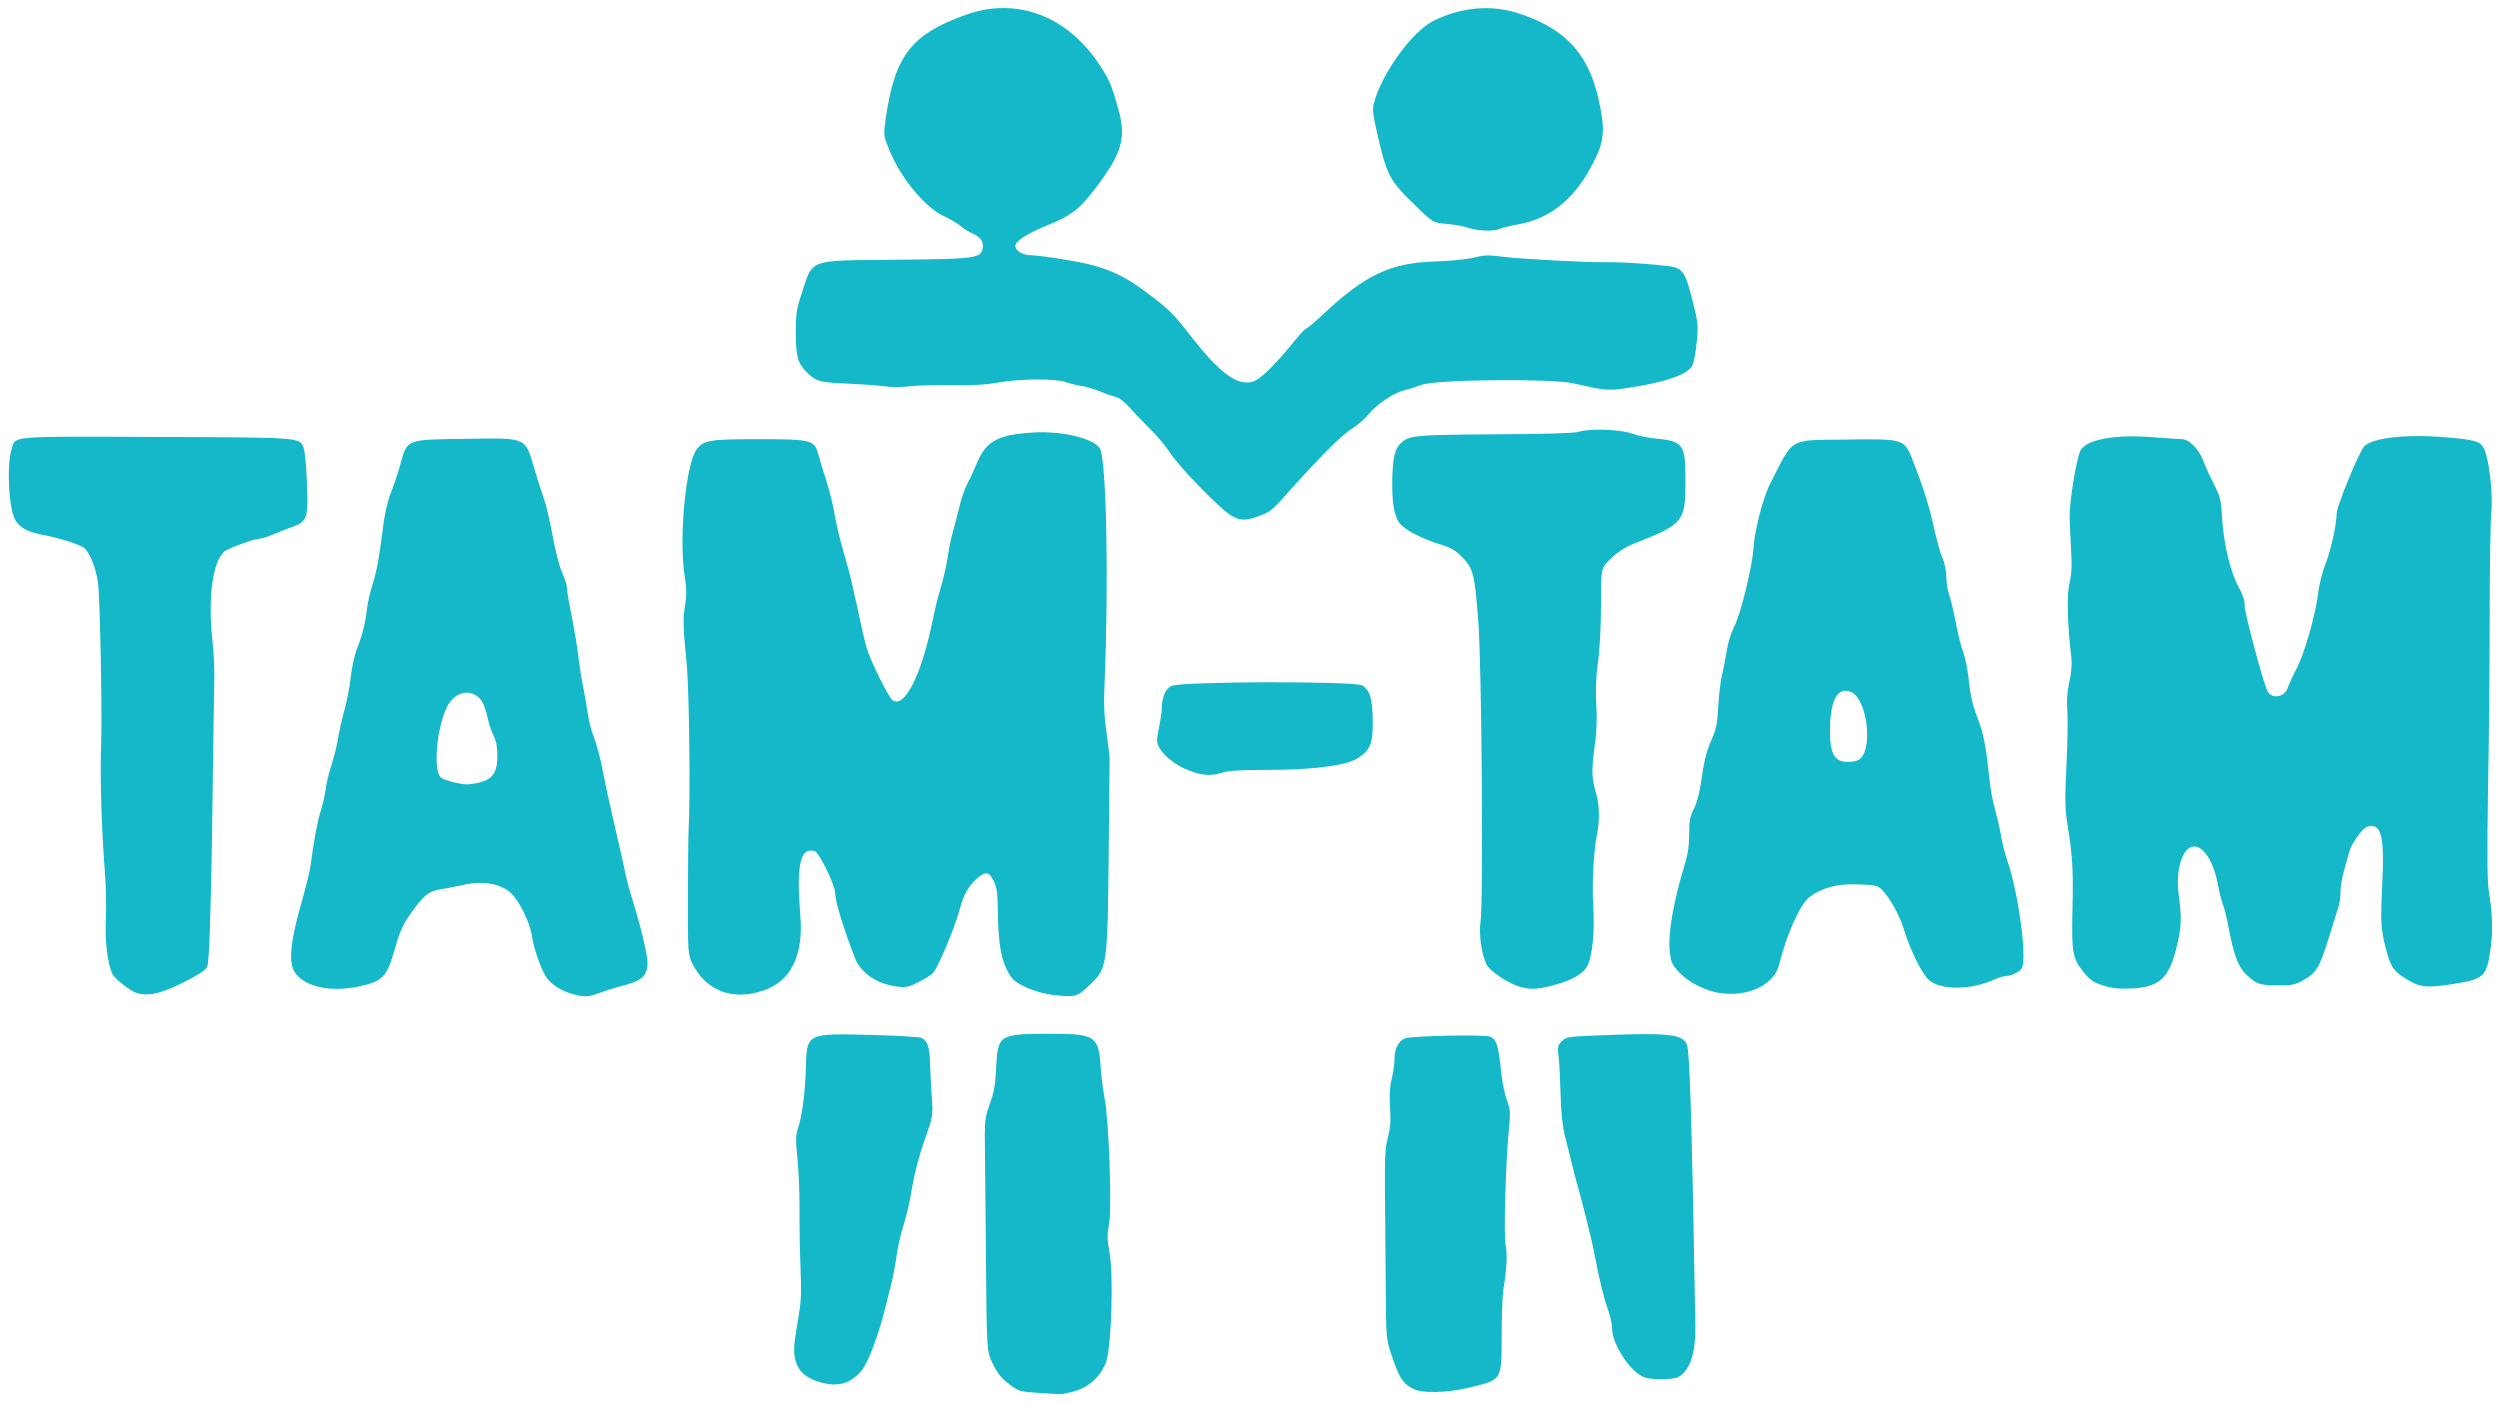
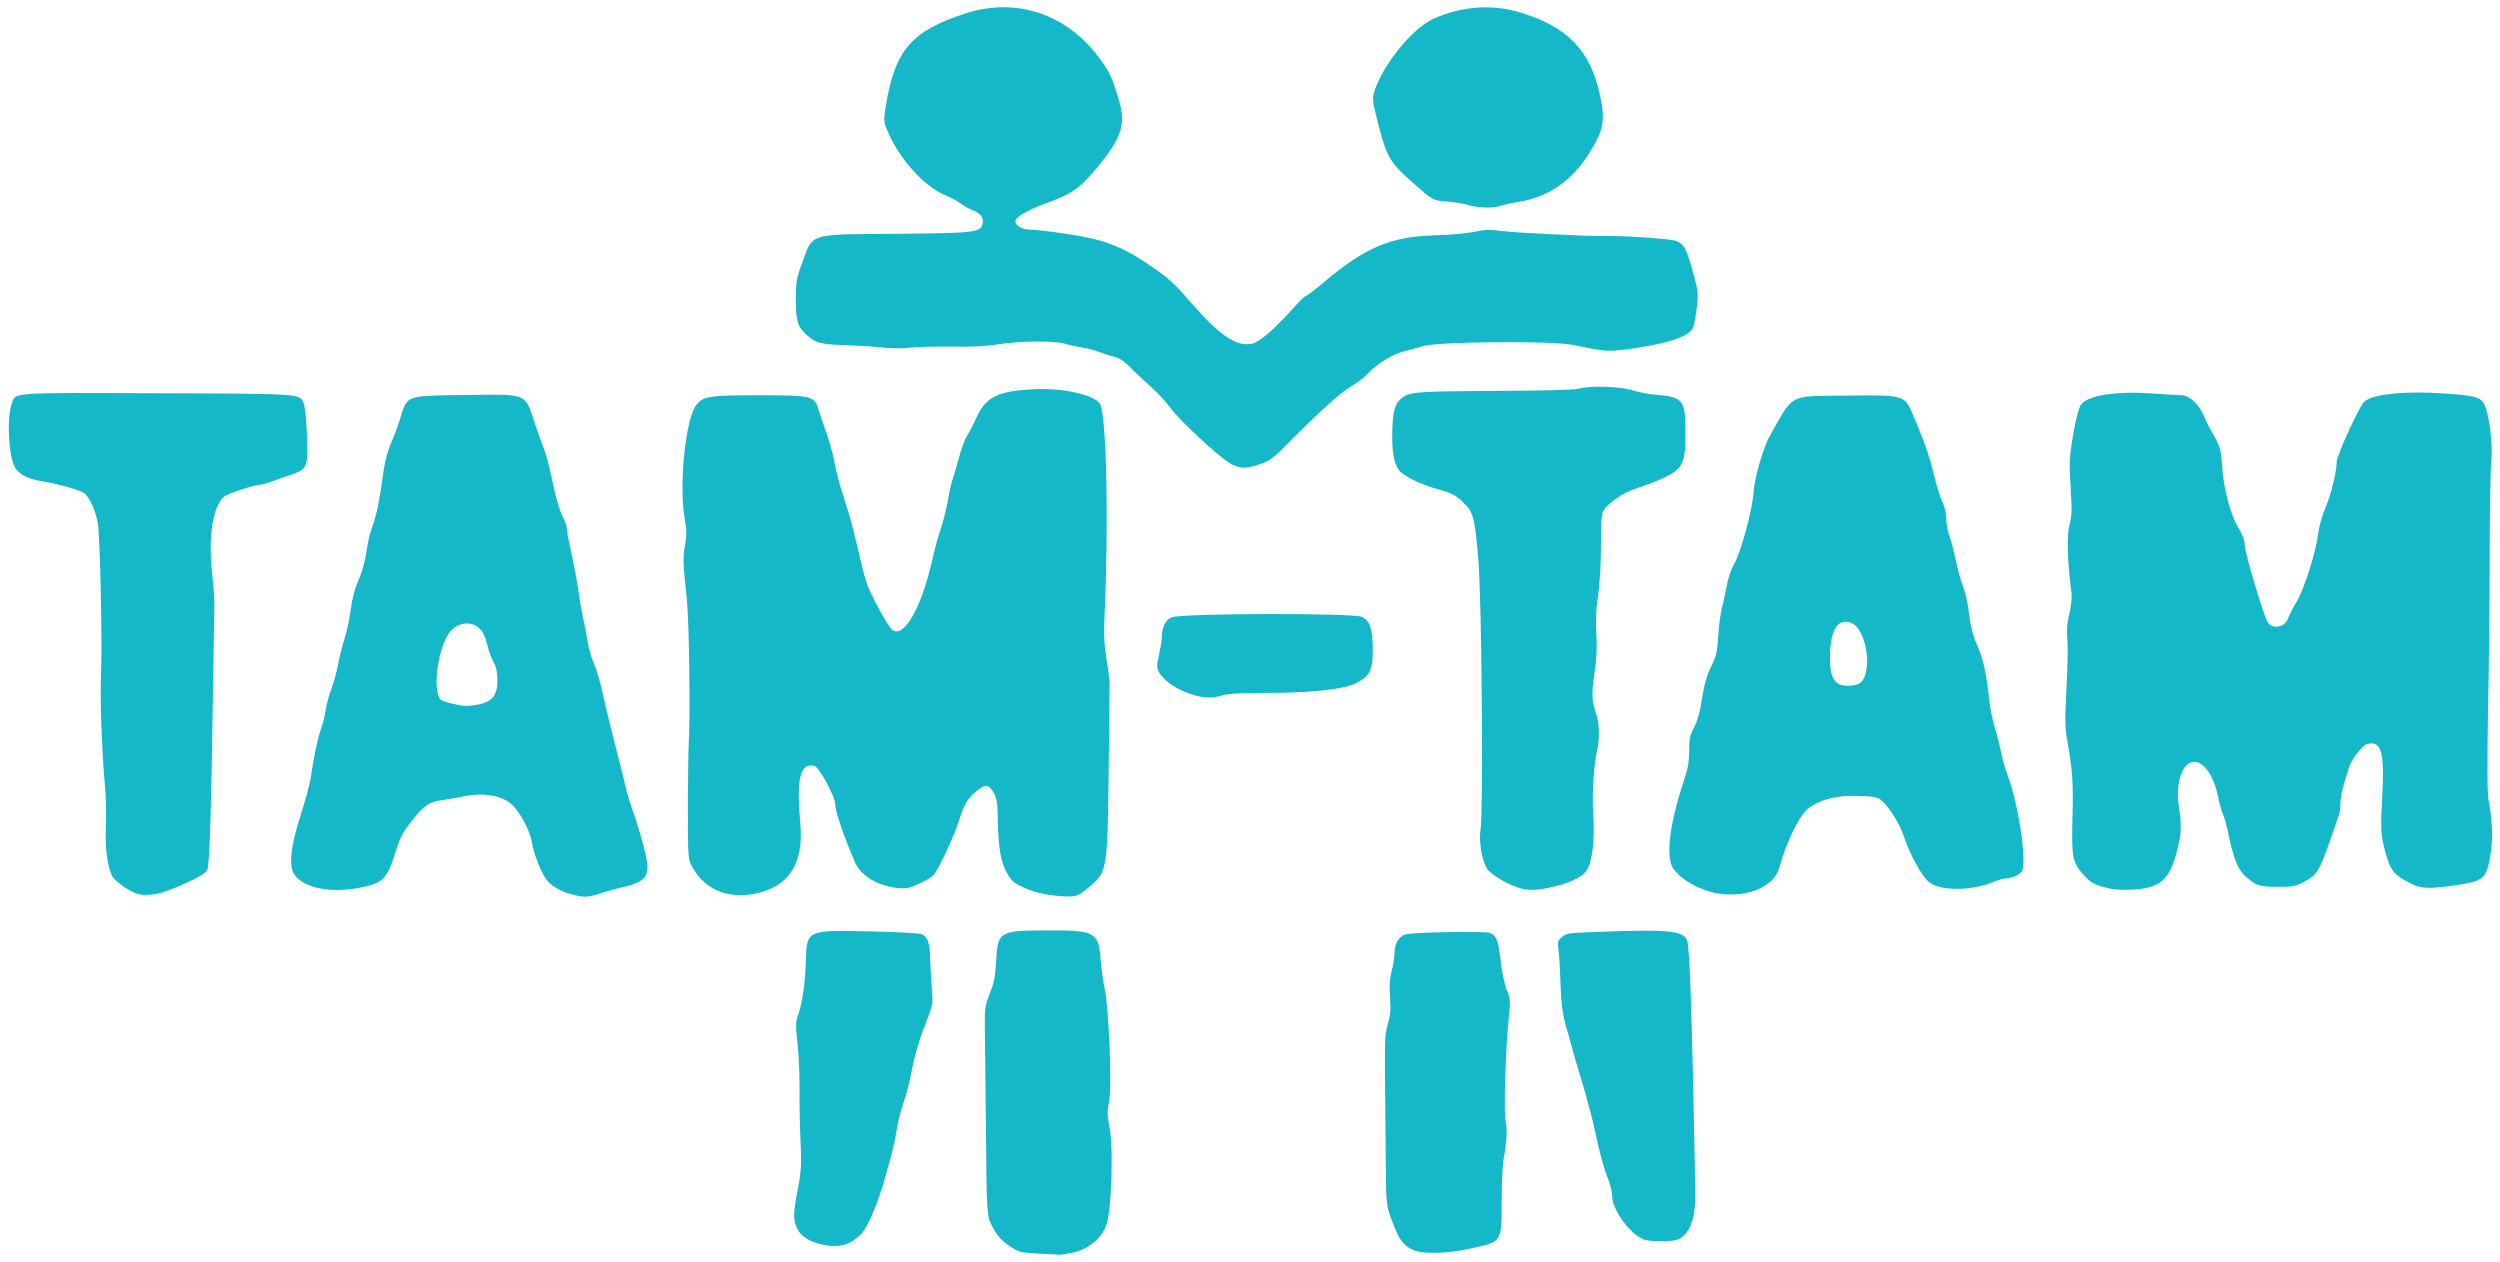
- <svg xmlns="http://www.w3.org/2000/svg" viewBox="0 0 1332 747">
-   <path fill="#14b8c9" fill-rule="evenodd" d="M553.0,742.1C542.7,741.4 542.6,741.4 536.1,736.2C533.0,733.7 530.8,730.6 528.7,726.1C525.7,719.5 525.7,719.5 525.3,667.0C525.0,638.1 524.8,610.2 524.7,605.0C524.7,596.9 525.1,594.4 527.4,588.0C529.6,582.1 530.3,578.1 530.7,569.5C531.6,551.3 532.2,550.9 558.2,550.8C583.5,550.7 585.3,551.8 586.4,568.0C586.7,573.2 587.7,580.9 588.5,585.0C590.8,596.3 592.5,643.5 590.9,652.3C589.8,658.1 589.9,660.5 591.2,667.8C593.3,679.3 592.2,716.4 589.5,725.0C587.1,732.8 580.5,739.0 572.4,741.3C569.1,742.2 565.5,742.9 564.4,742.8C563.4,742.7 558.2,742.4 553.0,742.1ZM753.4,740.2C747.7,737.5 745.5,734.2 741.8,723.1C738.5,713.5 738.5,713.5 738.3,684.0C738.2,667.8 738.0,645.0 737.9,633.5C737.8,616.2 738.0,611.3 739.5,606.0C740.8,601.0 741.1,597.4 740.6,590.4C740.2,583.8 740.4,579.4 741.5,574.9C742.3,571.4 743.0,566.6 743.0,564.2C743.0,558.7 745.1,554.6 748.7,553.2C752.0,551.9 790.5,551.1 793.8,552.3C797.2,553.6 798.3,556.6 799.6,569.2C800.2,575.6 801.7,583.3 802.9,586.3C804.8,591.4 804.8,592.7 803.9,602.2C802.2,619.8 801.1,658.0 802.2,663.5C803.2,668.3 802.8,675.9 801.0,687.0C800.5,690.0 800.1,700.8 800.1,711.0C800.0,736.1 800.6,735.0 782.0,739.5C770.8,742.1 758.2,742.4 753.4,740.2ZM438.7,736.9C431.5,735.2 427.0,732.2 424.9,727.7C422.5,722.3 422.5,718.9 425.1,703.8C426.9,693.2 427.1,689.3 426.5,675.0C426.1,665.9 425.9,652.0 426.0,644.0C426.0,636.0 425.6,624.1 424.9,617.5C423.8,606.7 423.9,604.9 425.4,600.3C427.5,594.1 429.1,580.9 429.4,568.0C429.8,550.6 430.2,550.5 463.8,551.4C477.8,551.7 490.0,552.5 491.1,553.0C494.2,554.7 495.3,558.1 495.5,566.0C495.6,570.1 496.0,578.2 496.4,584.0C497.2,594.5 497.2,594.5 492.6,607.5C489.7,615.6 487.3,625.0 486.0,632.5C485.0,639.1 482.9,648.1 481.5,652.5C480.0,656.9 478.4,664.1 477.8,668.5C477.2,672.9 475.9,679.9 474.9,684.0C473.8,688.1 472.5,693.5 471.9,696.0C468.4,710.4 462.5,726.2 459.1,730.2C453.4,736.9 447.2,738.9 438.7,736.9ZM875.5,733.6C868.3,730.4 859.0,716.1 859.0,708.3C859.0,705.9 858.0,701.4 856.9,698.2C854.7,692.4 852.0,681.3 850.0,670.5C849.4,667.2 848.4,662.7 847.9,660.5C847.3,658.3 846.1,653.1 845.1,649.0C844.1,644.9 842.3,637.9 841.0,633.5C839.8,629.1 838.2,623.0 837.5,620.0C836.8,617.0 835.2,610.7 834.0,606.1C832.5,600.0 831.8,593.9 831.5,584.1C831.3,576.6 830.9,567.5 830.5,563.8C829.8,557.6 829.9,557.0 832.2,554.7C834.4,552.5 835.4,552.3 850.5,551.7C888.9,550.1 896.5,550.9 898.8,556.6C900.3,560.7 901.3,592.8 903.3,706.0C903.5,718.6 901.3,727.4 896.8,731.7C894.2,734.2 893.1,734.5 886.2,734.8C881.3,734.9 877.4,734.5 875.5,733.6ZM304.7,529.5C298.7,527.9 293.0,524.0 290.7,520.1C287.8,515.2 284.3,504.9 283.5,499.1C282.5,491.8 276.7,479.8 272.0,475.6C266.7,470.8 256.9,469.1 247.2,471.4C243.5,472.2 238.5,473.2 236.0,473.6C229.4,474.5 226.6,476.3 221.8,482.7C215.0,491.7 213.4,494.8 210.5,505.2C206.1,520.6 204.1,522.8 191.2,525.6C175.8,528.8 161.9,525.7 156.9,517.8C153.7,512.7 154.8,501.1 160.4,481.8C162.8,473.4 165.1,464.0 165.5,461.0C167.1,448.5 169.2,437.2 170.9,432.0C171.9,429.0 173.1,423.8 173.5,420.6C173.9,417.3 175.3,411.5 176.6,407.6C177.9,403.7 179.5,397.4 180.1,393.5C180.7,389.6 182.3,382.7 183.6,378.0C184.9,373.3 186.4,365.4 186.9,360.5C187.5,355.4 188.9,348.8 190.3,345.4C193.0,338.6 194.6,332.2 195.6,324.0C195.9,321.0 197.3,315.1 198.6,311.0C200.9,303.5 202.0,297.7 204.4,278.5C205.2,272.7 206.8,266.0 208.3,262.5C209.6,259.2 211.8,252.9 213.0,248.5C217.1,233.6 215.5,234.3 248.6,233.8C281.5,233.4 279.6,232.5 285.0,250.8C286.6,256.1 288.8,263.0 289.9,266.0C291.0,269.1 293.1,278.0 294.5,285.8C295.9,293.7 298.2,302.4 299.6,305.3C300.9,308.2 302.0,311.5 302.0,312.6C302.0,313.8 302.6,318.1 303.4,322.1C306.1,335.7 307.9,346.5 308.5,352.5C308.9,355.8 309.8,361.6 310.6,365.5C311.4,369.4 312.5,375.7 313.1,379.7C313.6,383.6 315.1,389.5 316.4,392.7C317.7,395.9 319.8,403.7 321.0,410.0C322.2,416.3 325.1,429.8 327.5,440.0C329.9,450.2 332.4,461.2 333.0,464.5C333.6,467.8 335.4,474.6 337.0,479.5C340.8,491.3 345.0,508.6 345.0,512.8C345.0,520.0 342.0,522.7 330.9,525.4C327.9,526.2 322.9,527.7 319.8,528.9C313.3,531.3 311.4,531.4 304.7,529.5ZM560.5,530.0C552.2,529.0 541.5,524.5 539.0,520.9C533.6,513.4 531.8,504.3 531.6,483.0C531.5,475.6 531.0,472.6 529.5,469.5C527.0,464.4 525.1,464.1 520.6,468.0C515.7,472.4 513.6,476.2 511.1,485.3C508.6,494.4 499.8,515.5 497.2,518.3C496.3,519.4 492.8,521.6 489.5,523.2C484.5,525.8 482.8,526.2 478.4,525.7C467.9,524.6 458.6,518.5 455.6,510.6C449.4,494.7 445.0,480.3 445.0,475.9C445.0,471.7 436.5,454.3 434.1,453.5C426.4,451.1 424.2,460.6 426.4,487.6C428.2,509.3 421.4,522.9 406.3,527.9C390.1,533.3 376.0,527.8 368.8,513.2C366.6,508.6 366.5,507.8 366.5,478.0C366.6,461.2 366.7,445.0 366.9,442.0C367.9,424.4 367.2,368.3 365.9,354.0C363.9,333.7 363.8,329.7 365.0,322.6C365.9,316.9 365.9,313.8 364.8,307.0C361.6,286.5 365.4,246.8 371.3,239.3C375.1,234.5 378.0,234.0 404.2,234.0C432.4,234.0 434.0,234.4 436.0,242.2C436.7,244.6 438.5,250.6 440.1,255.6C441.7,260.6 443.7,268.2 444.4,272.6C445.1,276.9 446.7,284.1 447.9,288.5C449.1,292.9 451.0,299.6 452.1,303.5C453.2,307.4 455.4,317.0 457.1,325.0C458.7,332.9 460.8,341.9 461.7,345.0C463.5,351.5 473.1,371.0 475.4,372.9C481.5,378.0 490.7,360.4 496.5,332.5C497.8,325.9 500.0,316.9 501.4,312.5C502.7,308.1 504.3,300.9 505.0,296.5C505.6,292.1 506.8,286.5 507.5,284.0C508.3,281.5 509.8,275.5 511.0,270.7C512.1,265.8 514.1,260.0 515.4,257.7C516.7,255.4 519.0,250.4 520.5,246.7C525.5,234.8 531.9,231.4 551.5,230.4C566.5,229.6 583.2,233.8 586.1,239.1C589.5,245.6 590.8,309.1 588.5,364.2C588.0,375.5 588.3,381.7 589.6,390.7C590.5,397.2 591.3,403.4 591.2,404.5C591.2,405.6 590.9,428.6 590.7,455.5C590.1,514.8 589.9,515.9 580.8,524.6C573.8,531.3 573.1,531.5 560.5,530.0ZM72.7,529.0C69.4,528.0 61.4,521.7 60.0,519.1C57.4,514.1 55.8,501.3 56.4,490.0C56.7,483.7 56.5,472.4 55.9,465.0C54.1,441.6 53.2,413.0 53.9,396.0C54.5,381.1 53.3,317.8 52.2,310.4C51.0,301.7 47.2,292.9 43.9,291.3C39.7,289.2 29.7,286.2 22.9,285.0C15.5,283.7 10.9,281.4 8.4,277.5C4.7,271.9 3.4,248.4 6.2,239.2C8.3,232.1 4.3,232.5 83.9,232.8C161.5,233.1 159.6,233.0 161.8,238.7C162.4,240.2 163.2,248.3 163.5,256.5C164.4,275.4 163.6,277.9 156.4,280.5C153.7,281.4 149.0,283.3 145.9,284.6C142.8,285.9 139.4,287.0 138.5,287.0C135.5,287.0 121.7,292.1 119.6,293.8C113.2,299.5 110.7,318.6 113.2,341.5C113.8,347.6 114.3,355.6 114.2,359.5C114.1,363.4 113.9,378.2 113.7,392.5C112.7,476.0 111.7,512.6 110.4,515.1C109.5,517.0 105.7,519.4 97.8,523.4C86.0,529.4 78.7,531.0 72.7,529.0ZM915.8,529.0C908.2,527.7 899.4,523.2 894.7,518.1C890.7,513.8 890.3,512.8 889.6,506.7C888.7,497.2 891.5,480.8 897.6,460.7C899.3,455.1 900.0,450.5 900.0,444.4C900.0,437.4 900.4,435.1 902.5,431.0C903.8,428.4 905.4,422.9 906.0,418.8C908.1,404.4 909.0,400.9 911.9,394.2C914.4,388.5 915.0,385.7 915.5,376.0C915.9,369.7 916.8,362.2 917.5,359.5C918.2,356.8 919.3,351.1 920.0,347.0C920.6,342.6 922.3,337.2 923.9,334.0C927.6,326.9 933.7,301.7 934.3,291.5C934.7,283.3 939.5,264.7 943.0,258.0C956.0,232.5 952.5,234.6 983.9,234.2C1015.0,233.8 1014.6,233.7 1019.4,246.0C1025.1,260.7 1028.2,270.7 1030.5,281.6C1031.9,287.7 1033.8,294.8 1035.0,297.4C1036.2,300.2 1037.0,304.4 1037.0,307.5C1037.0,310.4 1037.7,314.7 1038.6,317.1C1039.4,319.5 1041.0,326.0 1042.0,331.5C1043.0,337.0 1044.8,344.2 1046.0,347.5C1047.2,350.8 1048.6,357.9 1049.1,363.4C1049.8,370.5 1051.0,375.7 1053.5,382.2C1056.9,390.9 1058.1,397.3 1060.0,415.5C1060.5,420.4 1061.8,427.4 1062.9,431.0C1063.9,434.6 1065.3,440.6 1066.0,444.5C1066.6,448.4 1068.2,454.8 1069.6,458.8C1075.3,475.4 1079.9,509.0 1077.4,515.5C1076.6,517.5 1071.9,520.0 1068.8,520.0C1067.5,520.0 1064.5,521.0 1062.0,522.1C1050.1,527.5 1034.3,527.6 1027.9,522.3C1024.2,519.2 1017.8,506.4 1014.5,495.5C1012.1,487.4 1006.3,477.3 1002.1,473.5C1000.2,471.8 998.1,471.4 989.6,471.2C979.0,470.8 971.3,472.8 964.3,477.8C959.2,481.5 951.9,497.7 947.9,514.0C945.2,524.9 931.0,531.5 915.8,529.0ZM807.9,525.1C802.2,522.9 794.5,517.6 792.5,514.6C789.7,510.4 787.8,498.2 788.8,491.5C790.4,481.2 789.5,353.6 787.6,330.5C785.7,305.8 785.0,303.0 779.1,296.9C775.4,293.1 773.1,291.8 767.5,290.1C756.9,286.8 747.8,282.0 745.3,278.2C742.6,274.1 741.6,267.1 741.8,255.0C742.1,243.6 743.2,239.1 746.3,236.2C750.8,231.9 753.6,231.7 796.5,231.4C823.2,231.3 838.7,230.8 841.0,230.1C847.0,228.2 862.9,228.7 869.6,231.0C872.8,232.2 878.2,233.3 881.5,233.6C896.9,235.0 898.0,236.6 898.0,255.7C898.0,278.4 897.4,279.1 869.0,290.3C865.8,291.6 861.4,294.5 858.3,297.6C853.0,302.6 853.0,302.6 853.0,321.8C853.0,333.4 852.4,345.5 851.4,352.7C850.3,360.9 850.1,367.8 850.5,375.5C851.0,383.3 850.7,390.1 849.5,398.8C847.9,411.2 848.0,414.5 850.6,423.4C852.2,429.1 852.3,437.4 851.0,444.0C849.1,452.8 848.1,470.7 848.9,482.9C849.7,496.8 848.4,509.5 845.7,514.7C843.5,518.9 837.5,522.3 827.7,524.9C818.5,527.4 814.1,527.4 807.9,525.1ZM1120.3,525.0C1115.2,523.3 1113.5,522.1 1110.1,517.9C1104.2,510.5 1103.7,507.5 1104.2,484.7C1104.7,464.1 1104.3,456.4 1101.6,439.5C1100.2,430.9 1100.1,426.5 1101.0,408.0C1101.6,396.2 1101.8,383.1 1101.5,378.9C1101.0,373.3 1101.3,369.2 1102.5,363.6C1103.5,359.1 1104.0,354.1 1103.7,351.2C1101.5,332.5 1101.1,317.4 1102.6,310.8C1103.8,305.6 1104.0,301.3 1103.5,293.7C1103.2,288.1 1102.8,280.1 1102.7,276.0C1102.5,267.7 1106.3,244.2 1108.5,240.0C1111.6,234.1 1127.2,231.3 1147.6,233.0C1154.6,233.5 1161.3,234.0 1162.6,234.0C1166.3,234.0 1171.7,239.5 1173.9,245.5C1175.0,248.5 1177.6,254.2 1179.7,258.2C1183.1,264.9 1183.4,266.4 1184.0,277.0C1184.9,290.4 1188.6,305.6 1193.1,313.5C1195.1,317.0 1196.0,320.0 1196.0,323.0C1196.0,327.1 1206.0,364.2 1208.1,368.2C1210.5,372.8 1217.4,371.5 1219.0,366.2C1219.7,364.2 1221.7,359.8 1223.5,356.5C1227.6,348.9 1233.6,328.2 1235.0,316.7C1235.6,311.5 1237.3,304.8 1239.1,300.3C1242.0,292.8 1244.9,279.6 1245.0,273.3C1245.0,269.8 1256.9,240.8 1259.6,237.9C1263.8,233.3 1281.7,231.2 1303.0,233.0C1318.2,234.2 1321.5,235.1 1323.4,238.9C1326.1,244.1 1328.3,262.7 1327.4,272.5C1326.9,277.4 1326.5,302.6 1326.5,328.5C1326.5,354.4 1326.1,396.2 1325.6,421.5C1325.1,454.8 1325.2,469.4 1326.0,474.5C1328.0,486.5 1328.3,496.5 1327.0,505.2C1324.8,520.8 1323.8,521.7 1305.5,524.5C1292.3,526.5 1288.9,526.0 1281.2,521.1C1274.5,516.8 1273.0,513.9 1270.1,500.9C1268.5,493.1 1268.4,490.3 1269.2,472.4C1270.6,445.2 1268.9,438.5 1261.4,440.4C1258.7,441.1 1252.5,449.9 1251.5,454.5C1251.1,456.1 1249.9,460.4 1248.9,463.9C1247.9,467.4 1247.0,472.3 1247.0,475.0C1247.0,477.6 1246.6,481.0 1246.1,482.6C1245.6,484.2 1243.3,491.6 1241.0,499.0C1235.9,515.4 1234.2,518.3 1227.6,522.0C1223.0,524.7 1221.6,525.0 1213.7,525.0C1203.9,525.0 1202.2,524.4 1196.7,519.1C1192.5,515.1 1190.2,508.9 1187.4,494.3C1186.5,489.4 1185.2,483.9 1184.4,482.0C1183.6,480.1 1182.4,475.1 1181.6,470.8C1179.4,459.2 1174.2,451.0 1169.1,451.0C1162.8,451.0 1158.9,463.5 1160.9,477.3C1162.5,489.2 1162.3,494.3 1159.5,505.4C1155.5,521.5 1150.2,526.1 1135.0,526.7C1128.5,526.9 1125.0,526.5 1120.3,525.0ZM255.6,416.9C262.5,415.1 265.0,411.5 265.0,402.9C265.0,397.9 264.4,394.8 263.0,392.0C261.9,389.8 260.5,385.7 259.9,382.8C259.3,379.9 258.1,376.3 257.4,374.8C253.2,366.6 243.0,367.3 238.4,376.2C232.7,387.2 230.6,410.0 234.9,414.3C236.1,415.5 244.6,417.8 248.3,417.9C249.9,418.0 253.1,417.5 255.6,416.9ZM636.5,411.6C627.7,408.8 620.4,403.5 617.4,397.8C616.2,395.4 616.2,394.1 617.5,387.8C618.3,383.8 619.0,379.1 619.0,377.5C619.0,371.6 620.9,367.1 624.1,365.5C628.9,363.0 721.1,362.8 725.7,365.2C729.9,367.6 731.3,372.2 731.4,384.5C731.5,396.4 730.0,399.9 723.0,404.2C716.7,408.0 699.3,410.2 674.5,410.2C660.9,410.2 654.4,410.6 651.5,411.6C646.6,413.3 641.8,413.3 636.5,411.6ZM990.2,404.9C998.1,400.7 995.2,372.8 986.4,368.8C979.3,365.5 975.1,372.8 975.0,388.8C975.0,401.8 977.3,405.9 984.8,406.0C986.6,406.0 989.0,405.5 990.2,404.9ZM655.1,274.1C648.8,269.9 628.1,248.5 623.6,241.5C621.5,238.2 617.0,232.8 613.6,229.4C610.3,226.1 605.2,220.9 602.5,217.8C599.3,214.2 596.4,211.9 594.5,211.5C592.9,211.1 589.0,209.8 586.0,208.5C583.0,207.3 578.5,205.9 576.0,205.6C573.5,205.2 569.7,204.3 567.5,203.5C561.8,201.6 543.5,201.8 532.0,203.8C525.2,205.0 518.2,205.4 507.3,205.2C498.9,205.1 488.8,205.3 484.8,205.8C480.5,206.4 474.8,206.3 471.0,205.8C467.4,205.3 458.9,204.7 452.0,204.4C437.2,203.9 434.6,203.2 429.7,198.2C424.9,193.3 424.0,189.9 424.0,176.7C424.0,167.2 424.4,164.6 427.2,156.2C433.3,137.7 429.9,138.8 477.7,138.4C519.3,138.0 522.3,137.6 523.5,132.7C524.4,129.2 522.5,126.2 518.2,124.4C516.2,123.6 513.4,121.8 512.0,120.6C510.6,119.3 506.5,116.8 502.8,115.1C492.4,110.2 479.4,94.2 473.5,79.1C470.7,72.1 470.7,71.9 471.9,63.2C476.8,29.5 485.5,18.3 514.8,7.8C541.6,-1.7 568.6,8.4 585.8,34.5C591.3,42.9 592.4,45.6 596.0,58.7C600.0,73.3 597.8,81.1 585.3,98.1C575.2,111.7 571.6,114.6 556.0,120.9C546.9,124.7 541.0,128.6 541.0,131.0C541.0,133.7 544.8,136.0 549.5,136.0C551.7,136.0 560.5,137.1 569.0,138.6C587.5,141.6 597.4,145.7 611.0,155.9C622.7,164.7 625.1,167.0 634.0,178.5C649.5,198.3 658.3,205.1 666.7,203.6C670.8,202.8 678.5,195.5 689.6,181.8C692.6,178.0 695.5,175.0 696.0,175.0C696.5,175.0 700.7,171.5 705.2,167.2C727.5,146.4 740.8,140.1 764.5,139.3C772.4,139.1 781.4,138.2 785.2,137.3C791.0,135.8 793.2,135.8 800.7,136.8C808.7,137.9 845.9,139.9 855.5,139.7C865.4,139.5 889.8,141.4 892.7,142.5C897.2,144.4 898.5,146.9 901.9,160.7C904.8,172.2 904.9,173.4 904.0,182.4C903.5,187.6 902.5,193.0 901.8,194.5C899.5,199.6 886.6,204.0 865.2,207.0C856.6,208.2 855.0,208.0 838.0,204.2C826.6,201.6 765.2,202.2 757.6,205.0C754.8,206.0 750.5,207.4 748.0,208.0C742.1,209.6 733.8,215.2 729.3,220.6C727.3,223.1 723.1,226.7 719.9,228.7C714.5,232.0 702.0,244.7 683.3,265.7C678.2,271.5 676.1,273.0 671.2,274.8C663.4,277.7 660.4,277.6 655.1,274.1ZM782.5,121.4C780.3,120.6 775.1,119.7 771.0,119.3C763.5,118.7 763.5,118.7 753.7,109.1C739.8,95.6 738.8,93.5 733.0,67.6C731.4,60.4 731.2,57.9 732.1,54.7C736.3,39.0 752.3,16.9 763.6,11.2C778.8,3.6 794.9,2.3 810.0,7.4C835.6,16.1 847.4,29.9 852.6,57.0C855.3,71.1 854.4,76.8 847.4,89.5C838.0,106.7 825.4,116.6 809.1,119.5C804.7,120.3 800.2,121.4 799.1,121.9C796.3,123.4 787.2,123.1 782.5,121.4Z" />
+ <svg xmlns="http://www.w3.org/2000/svg" viewBox="0 0 1332 672">
+   <g transform="scale(1 0.9)">
+     <path fill="#14b8c9" fill-rule="evenodd" d="M553.0,742.1C542.7,741.4 542.6,741.4 536.1,736.2C533.0,733.7 530.8,730.6 528.7,726.1C525.7,719.5 525.7,719.5 525.3,667.0C525.0,638.1 524.8,610.2 524.7,605.0C524.7,596.9 525.1,594.4 527.4,588.0C529.6,582.1 530.3,578.1 530.7,569.5C531.6,551.3 532.2,550.9 558.2,550.8C583.5,550.7 585.3,551.8 586.4,568.0C586.7,573.2 587.7,580.9 588.5,585.0C590.8,596.3 592.5,643.5 590.9,652.3C589.8,658.1 589.9,660.5 591.2,667.8C593.3,679.3 592.2,716.4 589.5,725.0C587.1,732.8 580.5,739.0 572.4,741.3C569.1,742.2 565.5,742.9 564.4,742.8C563.4,742.7 558.2,742.4 553.0,742.1ZM753.4,740.2C747.7,737.5 745.5,734.2 741.8,723.1C738.5,713.5 738.5,713.5 738.3,684.0C738.2,667.8 738.0,645.0 737.9,633.5C737.8,616.2 738.0,611.3 739.5,606.0C740.8,601.0 741.1,597.4 740.6,590.4C740.2,583.8 740.4,579.4 741.5,574.9C742.3,571.4 743.0,566.6 743.0,564.2C743.0,558.7 745.1,554.6 748.7,553.2C752.0,551.9 790.5,551.1 793.8,552.3C797.2,553.6 798.3,556.6 799.6,569.2C800.2,575.6 801.7,583.3 802.9,586.3C804.8,591.4 804.8,592.7 803.9,602.2C802.2,619.8 801.1,658.0 802.2,663.5C803.2,668.3 802.8,675.9 801.0,687.0C800.5,690.0 800.1,700.8 800.1,711.0C800.0,736.1 800.6,735.0 782.0,739.5C770.8,742.1 758.2,742.4 753.4,740.2ZM438.7,736.9C431.5,735.2 427.0,732.2 424.9,727.7C422.5,722.3 422.5,718.9 425.1,703.8C426.9,693.2 427.1,689.3 426.5,675.0C426.1,665.9 425.9,652.0 426.0,644.0C426.0,636.0 425.6,624.1 424.9,617.5C423.8,606.7 423.9,604.9 425.4,600.3C427.5,594.1 429.1,580.9 429.4,568.0C429.8,550.6 430.2,550.5 463.8,551.4C477.8,551.7 490.0,552.5 491.1,553.0C494.2,554.7 495.3,558.1 495.5,566.0C495.6,570.1 496.0,578.2 496.4,584.0C497.2,594.5 497.2,594.5 492.6,607.5C489.7,615.6 487.3,625.0 486.0,632.5C485.0,639.1 482.9,648.1 481.5,652.5C480.0,656.9 478.4,664.1 477.8,668.5C477.2,672.9 475.9,679.9 474.9,684.0C473.8,688.1 472.5,693.5 471.9,696.0C468.4,710.4 462.5,726.2 459.1,730.2C453.4,736.9 447.2,738.9 438.7,736.9ZM875.5,733.6C868.3,730.4 859.0,716.1 859.0,708.3C859.0,705.9 858.0,701.4 856.9,698.2C854.7,692.4 852.0,681.3 850.0,670.5C849.4,667.2 848.4,662.7 847.9,660.5C847.3,658.3 846.1,653.1 845.1,649.0C844.1,644.9 842.3,637.9 841.0,633.5C839.8,629.1 838.2,623.0 837.5,620.0C836.8,617.0 835.2,610.7 834.0,606.1C832.5,600.0 831.8,593.9 831.5,584.1C831.3,576.6 830.9,567.5 830.5,563.8C829.8,557.6 829.9,557.0 832.2,554.7C834.4,552.5 835.4,552.3 850.5,551.7C888.9,550.1 896.5,550.9 898.8,556.6C900.3,560.7 901.3,592.8 903.3,706.0C903.5,718.6 901.3,727.4 896.8,731.7C894.2,734.2 893.1,734.5 886.2,734.8C881.3,734.9 877.4,734.5 875.5,733.6ZM304.7,529.5C298.7,527.9 293.0,524.0 290.7,520.1C287.8,515.2 284.3,504.9 283.5,499.1C282.5,491.8 276.7,479.8 272.0,475.6C266.7,470.8 256.9,469.1 247.2,471.4C243.5,472.2 238.5,473.2 236.0,473.6C229.4,474.5 226.6,476.3 221.8,482.7C215.0,491.7 213.4,494.8 210.5,505.2C206.1,520.6 204.1,522.8 191.2,525.6C175.8,528.8 161.9,525.7 156.9,517.8C153.7,512.7 154.8,501.1 160.4,481.8C162.8,473.4 165.1,464.0 165.5,461.0C167.1,448.5 169.2,437.2 170.9,432.0C171.9,429.0 173.1,423.8 173.5,420.6C173.9,417.3 175.3,411.5 176.6,407.6C177.9,403.7 179.5,397.4 180.1,393.5C180.7,389.6 182.3,382.7 183.6,378.0C184.9,373.3 186.4,365.4 186.9,360.5C187.5,355.4 188.9,348.8 190.3,345.4C193.0,338.6 194.6,332.2 195.6,324.0C195.9,321.0 197.3,315.1 198.6,311.0C200.9,303.5 202.0,297.7 204.4,278.5C205.2,272.7 206.8,266.0 208.3,262.5C209.6,259.2 211.8,252.9 213.0,248.5C217.1,233.6 215.5,234.3 248.6,233.8C281.5,233.4 279.6,232.5 285.0,250.8C286.6,256.1 288.8,263.0 289.9,266.0C291.0,269.1 293.1,278.0 294.5,285.8C295.9,293.7 298.2,302.4 299.6,305.3C300.9,308.2 302.0,311.5 302.0,312.6C302.0,313.8 302.6,318.1 303.4,322.1C306.1,335.7 307.9,346.5 308.5,352.5C308.9,355.8 309.8,361.6 310.6,365.5C311.4,369.4 312.5,375.7 313.1,379.7C313.6,383.6 315.1,389.5 316.4,392.7C317.7,395.9 319.8,403.7 321.0,410.0C322.2,416.3 325.1,429.8 327.5,440.0C329.9,450.2 332.4,461.2 333.0,464.5C333.6,467.8 335.4,474.6 337.0,479.5C340.8,491.3 345.0,508.6 345.0,512.8C345.0,520.0 342.0,522.7 330.9,525.4C327.9,526.2 322.9,527.7 319.8,528.9C313.3,531.3 311.4,531.4 304.7,529.5ZM560.5,530.0C552.2,529.0 541.5,524.5 539.0,520.9C533.6,513.4 531.8,504.3 531.6,483.0C531.5,475.6 531.0,472.6 529.5,469.5C527.0,464.4 525.1,464.1 520.6,468.0C515.7,472.4 513.6,476.2 511.1,485.3C508.6,494.4 499.8,515.5 497.2,518.3C496.3,519.4 492.8,521.6 489.5,523.2C484.5,525.8 482.8,526.2 478.4,525.7C467.9,524.6 458.6,518.5 455.6,510.6C449.4,494.7 445.0,480.3 445.0,475.9C445.0,471.7 436.5,454.3 434.1,453.5C426.4,451.1 424.2,460.6 426.4,487.6C428.2,509.3 421.4,522.9 406.3,527.9C390.1,533.3 376.0,527.8 368.8,513.2C366.6,508.6 366.5,507.8 366.5,478.0C366.6,461.2 366.7,445.0 366.9,442.0C367.9,424.4 367.2,368.3 365.9,354.0C363.9,333.7 363.8,329.7 365.0,322.6C365.9,316.9 365.9,313.8 364.8,307.0C361.6,286.5 365.4,246.8 371.3,239.3C375.1,234.5 378.0,234.0 404.2,234.0C432.4,234.0 434.0,234.4 436.0,242.2C436.7,244.6 438.5,250.6 440.1,255.6C441.7,260.6 443.7,268.2 444.4,272.6C445.1,276.9 446.7,284.1 447.9,288.5C449.1,292.9 451.0,299.6 452.1,303.5C453.2,307.4 455.4,317.0 457.1,325.0C458.7,332.9 460.8,341.9 461.7,345.0C463.5,351.5 473.1,371.0 475.4,372.9C481.5,378.0 490.7,360.4 496.5,332.5C497.8,325.9 500.0,316.9 501.4,312.5C502.7,308.1 504.3,300.9 505.0,296.5C505.6,292.1 506.8,286.5 507.5,284.0C508.3,281.5 509.8,275.5 511.0,270.7C512.1,265.8 514.1,260.0 515.4,257.7C516.7,255.4 519.0,250.4 520.5,246.7C525.5,234.8 531.9,231.4 551.5,230.4C566.5,229.6 583.2,233.8 586.1,239.1C589.5,245.6 590.8,309.1 588.5,364.2C588.0,375.5 588.3,381.7 589.6,390.7C590.5,397.2 591.3,403.4 591.2,404.5C591.2,405.6 590.9,428.6 590.7,455.5C590.1,514.8 589.9,515.9 580.8,524.6C573.8,531.3 573.1,531.5 560.5,530.0ZM72.7,529.0C69.4,528.0 61.4,521.7 60.0,519.1C57.4,514.1 55.8,501.3 56.4,490.0C56.7,483.7 56.5,472.4 55.9,465.0C54.1,441.6 53.2,413.0 53.9,396.0C54.5,381.1 53.3,317.8 52.2,310.4C51.0,301.7 47.2,292.9 43.9,291.3C39.7,289.2 29.7,286.2 22.9,285.0C15.5,283.7 10.9,281.4 8.4,277.5C4.7,271.9 3.4,248.4 6.2,239.2C8.3,232.1 4.3,232.5 83.9,232.8C161.5,233.1 159.6,233.0 161.8,238.7C162.4,240.2 163.2,248.3 163.5,256.5C164.4,275.4 163.6,277.9 156.4,280.5C153.7,281.4 149.0,283.3 145.9,284.6C142.8,285.9 139.4,287.0 138.5,287.0C135.5,287.0 121.7,292.1 119.6,293.8C113.2,299.5 110.7,318.6 113.2,341.5C113.8,347.6 114.3,355.6 114.2,359.5C114.1,363.4 113.9,378.2 113.7,392.5C112.7,476.0 111.7,512.6 110.4,515.1C109.5,517.0 105.7,519.4 97.8,523.4C86.0,529.4 78.7,531.0 72.7,529.0ZM915.8,529.0C908.2,527.7 899.4,523.2 894.7,518.1C890.7,513.8 890.3,512.8 889.6,506.7C888.7,497.2 891.5,480.8 897.6,460.7C899.3,455.1 900.0,450.5 900.0,444.4C900.0,437.4 900.4,435.1 902.5,431.0C903.8,428.4 905.4,422.9 906.0,418.8C908.1,404.4 909.0,400.9 911.9,394.2C914.4,388.5 915.0,385.7 915.5,376.0C915.9,369.7 916.8,362.2 917.5,359.5C918.2,356.8 919.3,351.1 920.0,347.0C920.6,342.6 922.3,337.2 923.9,334.0C927.6,326.9 933.7,301.7 934.3,291.5C934.7,283.3 939.5,264.7 943.0,258.0C956.0,232.5 952.5,234.6 983.9,234.2C1015.0,233.8 1014.6,233.7 1019.4,246.0C1025.1,260.7 1028.2,270.7 1030.5,281.6C1031.9,287.7 1033.8,294.8 1035.0,297.4C1036.2,300.2 1037.0,304.4 1037.0,307.5C1037.0,310.4 1037.7,314.7 1038.6,317.1C1039.4,319.5 1041.0,326.0 1042.0,331.5C1043.0,337.0 1044.8,344.2 1046.0,347.5C1047.2,350.8 1048.6,357.9 1049.1,363.4C1049.8,370.5 1051.0,375.7 1053.5,382.2C1056.9,390.9 1058.1,397.3 1060.0,415.5C1060.5,420.4 1061.8,427.4 1062.9,431.0C1063.9,434.6 1065.3,440.6 1066.0,444.5C1066.6,448.4 1068.2,454.8 1069.6,458.8C1075.3,475.4 1079.9,509.0 1077.4,515.5C1076.6,517.5 1071.9,520.0 1068.8,520.0C1067.5,520.0 1064.5,521.0 1062.0,522.1C1050.1,527.5 1034.3,527.6 1027.9,522.3C1024.2,519.2 1017.8,506.4 1014.5,495.5C1012.1,487.4 1006.3,477.3 1002.1,473.5C1000.2,471.8 998.1,471.4 989.6,471.2C979.0,470.8 971.3,472.8 964.3,477.8C959.2,481.5 951.9,497.7 947.9,514.0C945.2,524.9 931.0,531.5 915.8,529.0ZM807.9,525.1C802.2,522.9 794.5,517.6 792.5,514.6C789.7,510.4 787.8,498.2 788.8,491.5C790.4,481.2 789.5,353.6 787.6,330.5C785.7,305.8 785.0,303.0 779.1,296.9C775.4,293.1 773.1,291.8 767.5,290.1C756.9,286.8 747.8,282.0 745.3,278.2C742.6,274.1 741.6,267.1 741.8,255.0C742.1,243.6 743.2,239.1 746.3,236.2C750.8,231.9 753.6,231.7 796.5,231.4C823.2,231.3 838.7,230.8 841.0,230.1C847.0,228.2 862.9,228.7 869.6,231.0C872.8,232.2 878.2,233.3 881.5,233.6C896.9,235.0 898.0,236.6 898.0,255.7C898.0,278.4 897.4,279.1 869.0,290.3C865.8,291.6 861.4,294.5 858.3,297.6C853.0,302.6 853.0,302.6 853.0,321.8C853.0,333.4 852.4,345.5 851.4,352.7C850.3,360.9 850.1,367.8 850.5,375.5C851.0,383.3 850.7,390.1 849.5,398.8C847.9,411.2 848.0,414.5 850.6,423.4C852.2,429.1 852.3,437.4 851.0,444.0C849.1,452.8 848.1,470.7 848.9,482.9C849.7,496.8 848.4,509.5 845.7,514.7C843.5,518.9 837.5,522.3 827.7,524.9C818.5,527.4 814.1,527.4 807.9,525.1ZM1120.3,525.0C1115.2,523.3 1113.5,522.1 1110.1,517.9C1104.2,510.5 1103.7,507.5 1104.2,484.7C1104.7,464.1 1104.3,456.4 1101.6,439.5C1100.2,430.9 1100.1,426.5 1101.0,408.0C1101.6,396.2 1101.8,383.1 1101.5,378.9C1101.0,373.3 1101.3,369.2 1102.5,363.6C1103.5,359.1 1104.0,354.1 1103.7,351.2C1101.5,332.5 1101.1,317.4 1102.6,310.8C1103.8,305.6 1104.0,301.3 1103.5,293.7C1103.2,288.1 1102.8,280.1 1102.7,276.0C1102.5,267.7 1106.3,244.2 1108.5,240.0C1111.6,234.1 1127.2,231.3 1147.6,233.0C1154.6,233.5 1161.3,234.0 1162.6,234.0C1166.3,234.0 1171.7,239.5 1173.9,245.5C1175.0,248.5 1177.6,254.2 1179.7,258.2C1183.1,264.9 1183.4,266.4 1184.0,277.0C1184.9,290.4 1188.6,305.6 1193.1,313.5C1195.1,317.0 1196.0,320.0 1196.0,323.0C1196.0,327.1 1206.0,364.2 1208.1,368.2C1210.5,372.8 1217.4,371.5 1219.0,366.2C1219.7,364.2 1221.7,359.8 1223.5,356.5C1227.6,348.9 1233.6,328.2 1235.0,316.7C1235.6,311.5 1237.3,304.8 1239.1,300.3C1242.0,292.8 1244.9,279.6 1245.0,273.3C1245.0,269.8 1256.9,240.8 1259.6,237.9C1263.8,233.3 1281.7,231.2 1303.0,233.0C1318.2,234.2 1321.5,235.1 1323.4,238.9C1326.1,244.1 1328.3,262.7 1327.4,272.5C1326.9,277.4 1326.5,302.6 1326.5,328.5C1326.5,354.4 1326.1,396.2 1325.6,421.5C1325.1,454.8 1325.2,469.4 1326.0,474.5C1328.0,486.5 1328.3,496.5 1327.0,505.2C1324.8,520.8 1323.8,521.7 1305.5,524.5C1292.3,526.5 1288.9,526.0 1281.2,521.1C1274.5,516.8 1273.0,513.9 1270.1,500.9C1268.5,493.1 1268.4,490.3 1269.2,472.4C1270.6,445.2 1268.9,438.5 1261.4,440.4C1258.7,441.1 1252.5,449.9 1251.5,454.5C1251.1,456.1 1249.9,460.4 1248.9,463.9C1247.9,467.4 1247.0,472.3 1247.0,475.0C1247.0,477.6 1246.6,481.0 1246.1,482.6C1245.6,484.2 1243.3,491.6 1241.0,499.0C1235.9,515.4 1234.2,518.3 1227.6,522.0C1223.0,524.7 1221.6,525.0 1213.7,525.0C1203.9,525.0 1202.2,524.4 1196.7,519.1C1192.5,515.1 1190.2,508.9 1187.4,494.3C1186.5,489.4 1185.2,483.9 1184.4,482.0C1183.6,480.1 1182.4,475.1 1181.6,470.8C1179.4,459.2 1174.2,451.0 1169.1,451.0C1162.8,451.0 1158.9,463.5 1160.9,477.3C1162.5,489.2 1162.3,494.3 1159.5,505.4C1155.5,521.5 1150.2,526.1 1135.0,526.7C1128.5,526.9 1125.0,526.5 1120.3,525.0ZM255.6,416.9C262.5,415.1 265.0,411.5 265.0,402.9C265.0,397.9 264.4,394.8 263.0,392.0C261.9,389.8 260.5,385.7 259.9,382.8C259.3,379.9 258.1,376.3 257.4,374.8C253.2,366.6 243.0,367.3 238.4,376.2C232.7,387.2 230.6,410.0 234.9,414.3C236.1,415.5 244.6,417.8 248.3,417.9C249.9,418.0 253.1,417.5 255.6,416.9ZM636.5,411.6C627.7,408.8 620.4,403.5 617.4,397.8C616.2,395.4 616.2,394.1 617.5,387.8C618.3,383.8 619.0,379.1 619.0,377.5C619.0,371.6 620.9,367.1 624.1,365.5C628.9,363.0 721.1,362.8 725.7,365.2C729.9,367.6 731.3,372.2 731.4,384.5C731.5,396.4 730.0,399.9 723.0,404.2C716.7,408.0 699.3,410.2 674.5,410.2C660.9,410.2 654.4,410.6 651.5,411.6C646.6,413.3 641.8,413.3 636.5,411.6ZM990.2,404.9C998.1,400.7 995.2,372.8 986.4,368.8C979.3,365.5 975.1,372.8 975.0,388.8C975.0,401.8 977.3,405.9 984.8,406.0C986.6,406.0 989.0,405.5 990.2,404.9ZM655.1,274.1C648.8,269.9 628.1,248.5 623.6,241.5C621.5,238.2 617.0,232.8 613.6,229.4C610.3,226.1 605.2,220.9 602.5,217.8C599.3,214.2 596.4,211.9 594.5,211.5C592.9,211.1 589.0,209.8 586.0,208.5C583.0,207.3 578.5,205.9 576.0,205.6C573.5,205.2 569.7,204.3 567.5,203.5C561.8,201.6 543.5,201.8 532.0,203.8C525.2,205.0 518.2,205.4 507.3,205.2C498.9,205.1 488.8,205.3 484.8,205.8C480.5,206.4 474.8,206.3 471.0,205.8C467.4,205.3 458.9,204.7 452.0,204.4C437.2,203.9 434.6,203.2 429.7,198.2C424.9,193.3 424.0,189.9 424.0,176.7C424.0,167.2 424.4,164.6 427.2,156.2C433.3,137.7 429.9,138.8 477.7,138.4C519.3,138.0 522.3,137.6 523.5,132.7C524.4,129.2 522.5,126.2 518.2,124.4C516.2,123.6 513.4,121.8 512.0,120.6C510.6,119.3 506.5,116.8 502.8,115.1C492.4,110.2 479.4,94.2 473.5,79.1C470.7,72.1 470.7,71.9 471.9,63.2C476.8,29.5 485.5,18.3 514.8,7.8C541.6,-1.7 568.6,8.4 585.8,34.5C591.3,42.9 592.4,45.6 596.0,58.7C600.0,73.3 597.8,81.1 585.3,98.1C575.2,111.7 571.6,114.6 556.0,120.9C546.9,124.7 541.0,128.6 541.0,131.0C541.0,133.7 544.8,136.0 549.5,136.0C551.7,136.0 560.5,137.1 569.0,138.6C587.5,141.6 597.4,145.7 611.0,155.9C622.7,164.7 625.1,167.0 634.0,178.5C649.5,198.3 658.3,205.1 666.7,203.6C670.8,202.8 678.5,195.5 689.6,181.8C692.6,178.0 695.5,175.0 696.0,175.0C696.5,175.0 700.7,171.5 705.2,167.2C727.5,146.4 740.8,140.1 764.5,139.3C772.4,139.1 781.4,138.2 785.2,137.3C791.0,135.8 793.2,135.8 800.7,136.8C808.7,137.9 845.9,139.9 855.5,139.7C865.4,139.5 889.8,141.4 892.7,142.5C897.2,144.4 898.5,146.9 901.9,160.7C904.8,172.2 904.9,173.4 904.0,182.4C903.5,187.6 902.5,193.0 901.8,194.5C899.5,199.6 886.6,204.0 865.2,207.0C856.6,208.2 855.0,208.0 838.0,204.2C826.6,201.6 765.2,202.2 757.6,205.0C754.8,206.0 750.5,207.4 748.0,208.0C742.1,209.6 733.8,215.2 729.3,220.6C727.3,223.1 723.1,226.7 719.9,228.7C714.5,232.0 702.0,244.7 683.3,265.7C678.2,271.5 676.1,273.0 671.2,274.8C663.4,277.7 660.4,277.6 655.1,274.1ZM782.5,121.4C780.3,120.6 775.1,119.7 771.0,119.3C763.5,118.7 763.5,118.7 753.7,109.1C739.8,95.6 738.8,93.5 733.0,67.6C731.4,60.4 731.2,57.9 732.1,54.7C736.3,39.0 752.3,16.9 763.6,11.2C778.8,3.6 794.9,2.3 810.0,7.4C835.6,16.1 847.4,29.9 852.6,57.0C855.3,71.1 854.4,76.8 847.4,89.5C838.0,106.7 825.4,116.6 809.1,119.5C804.7,120.3 800.2,121.4 799.1,121.9C796.3,123.4 787.2,123.1 782.5,121.4Z" />
+   </g>
</svg>
